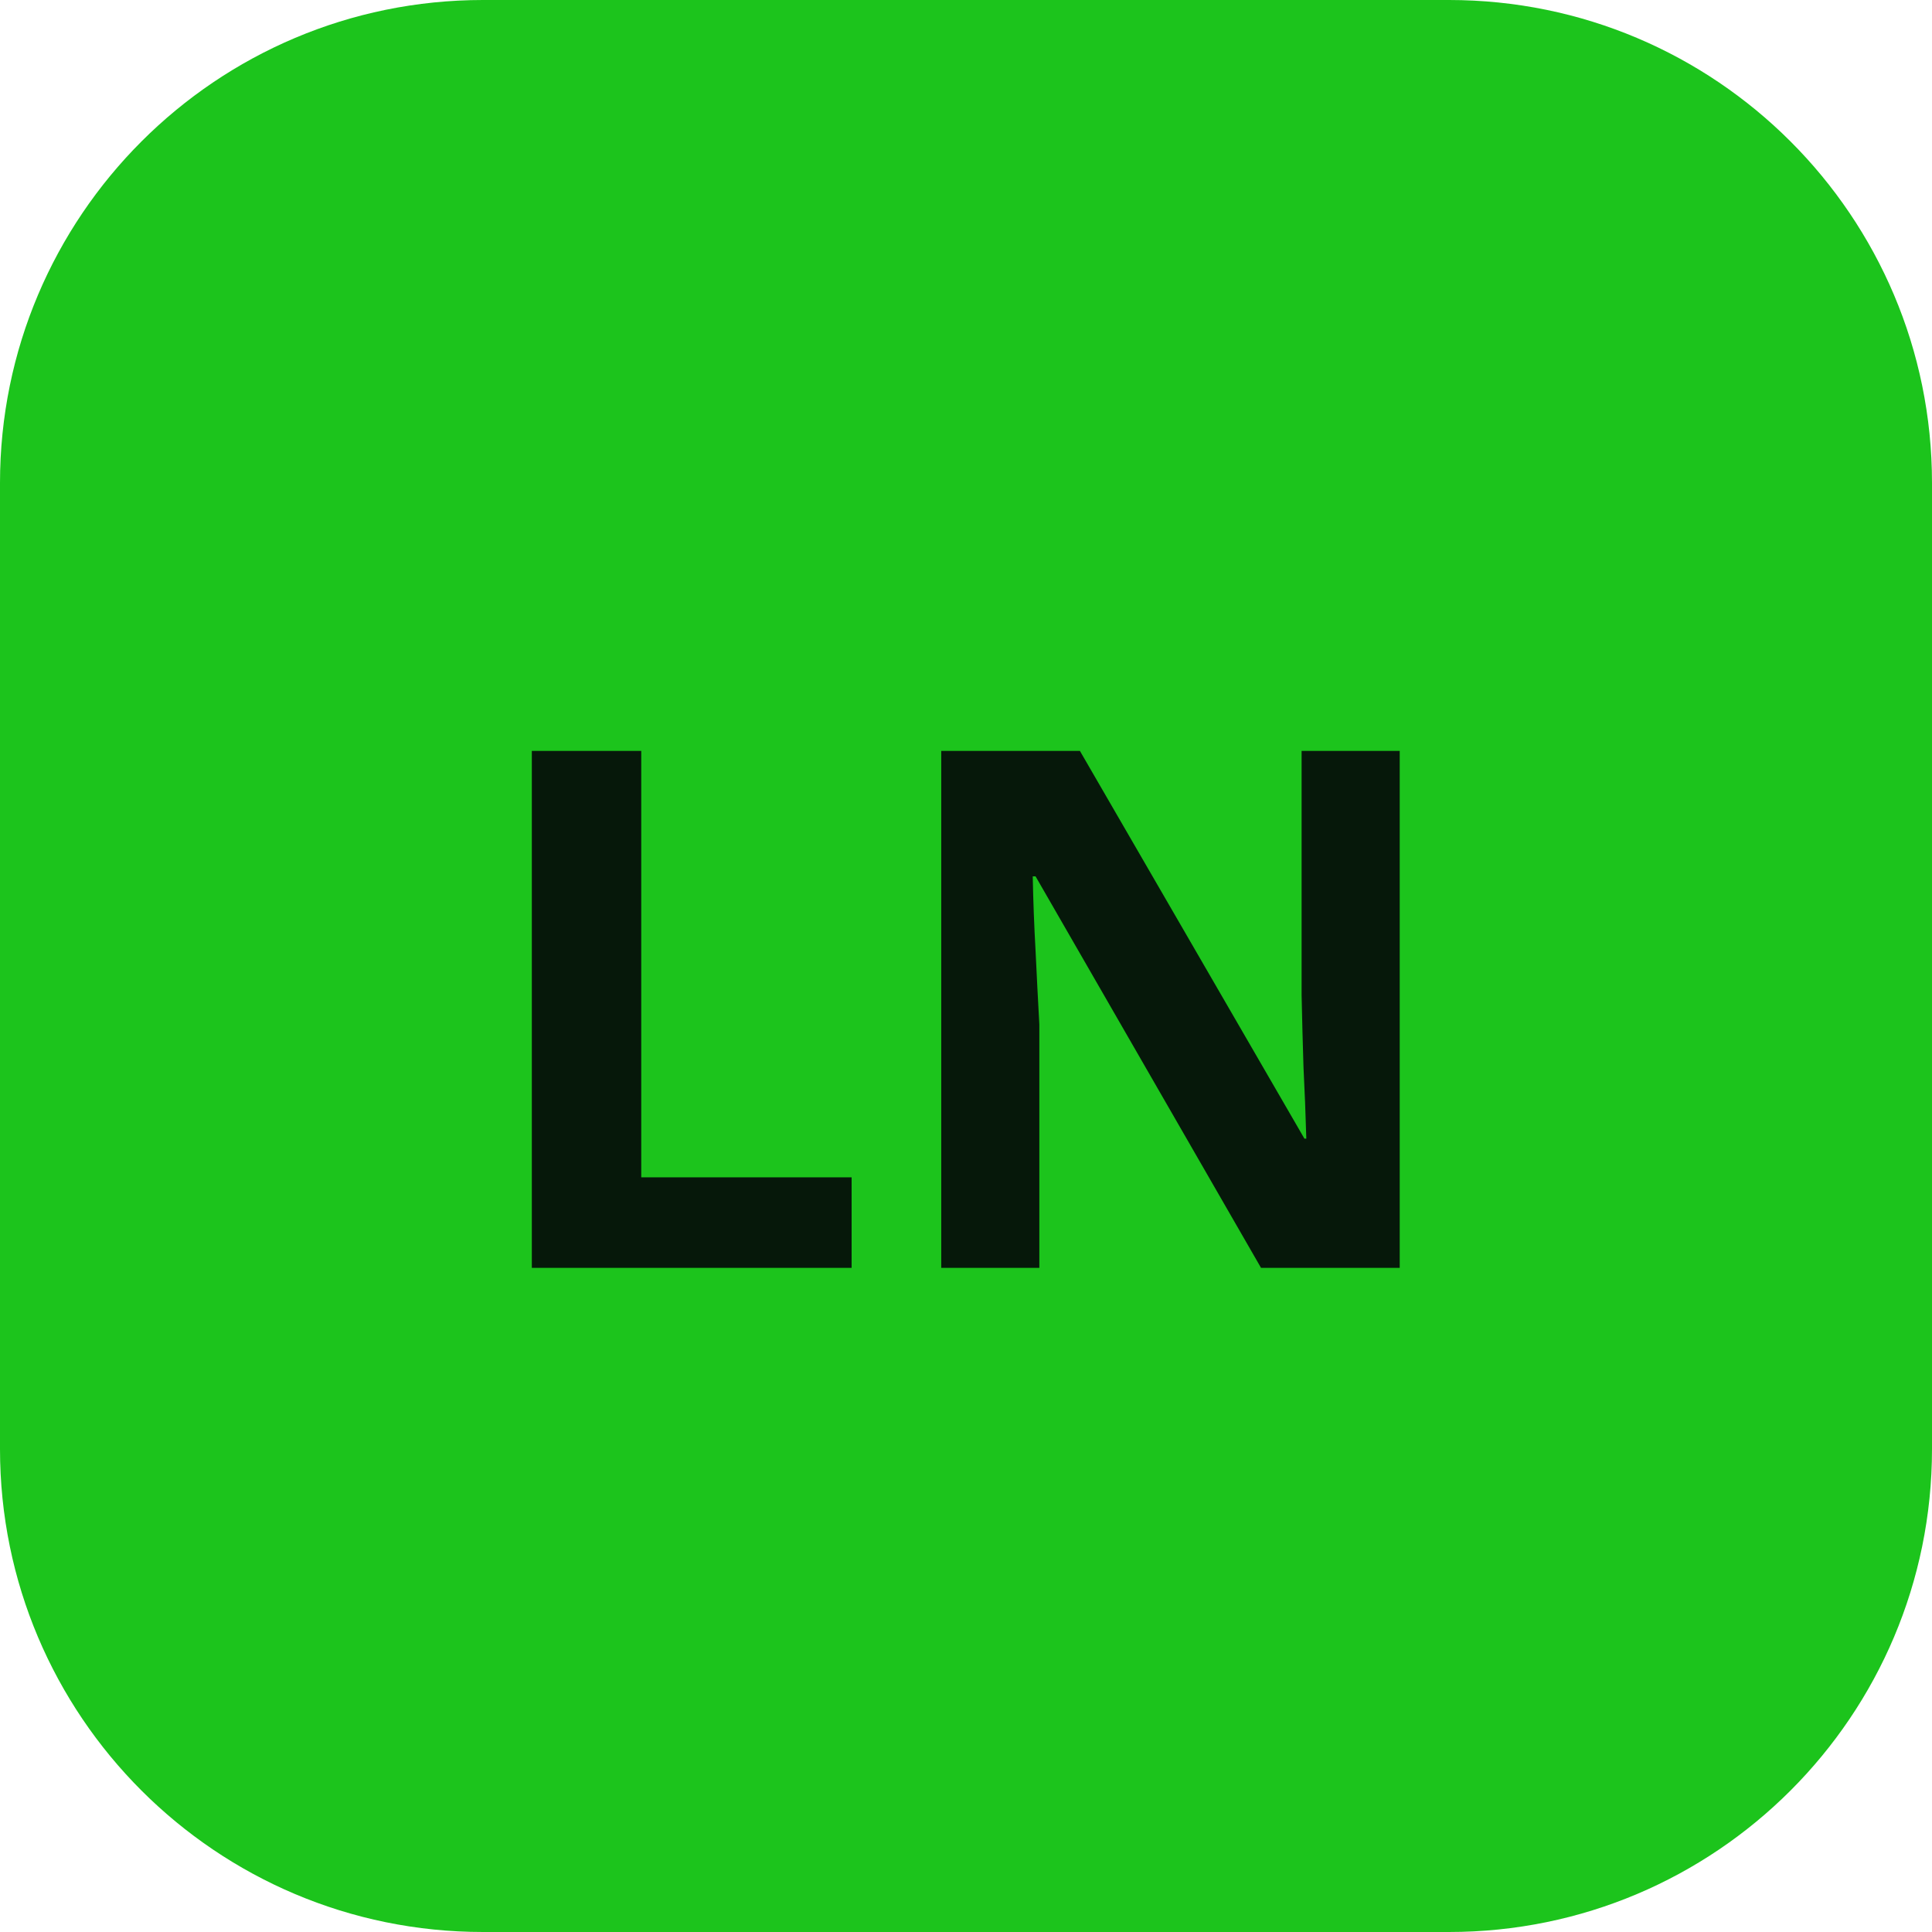
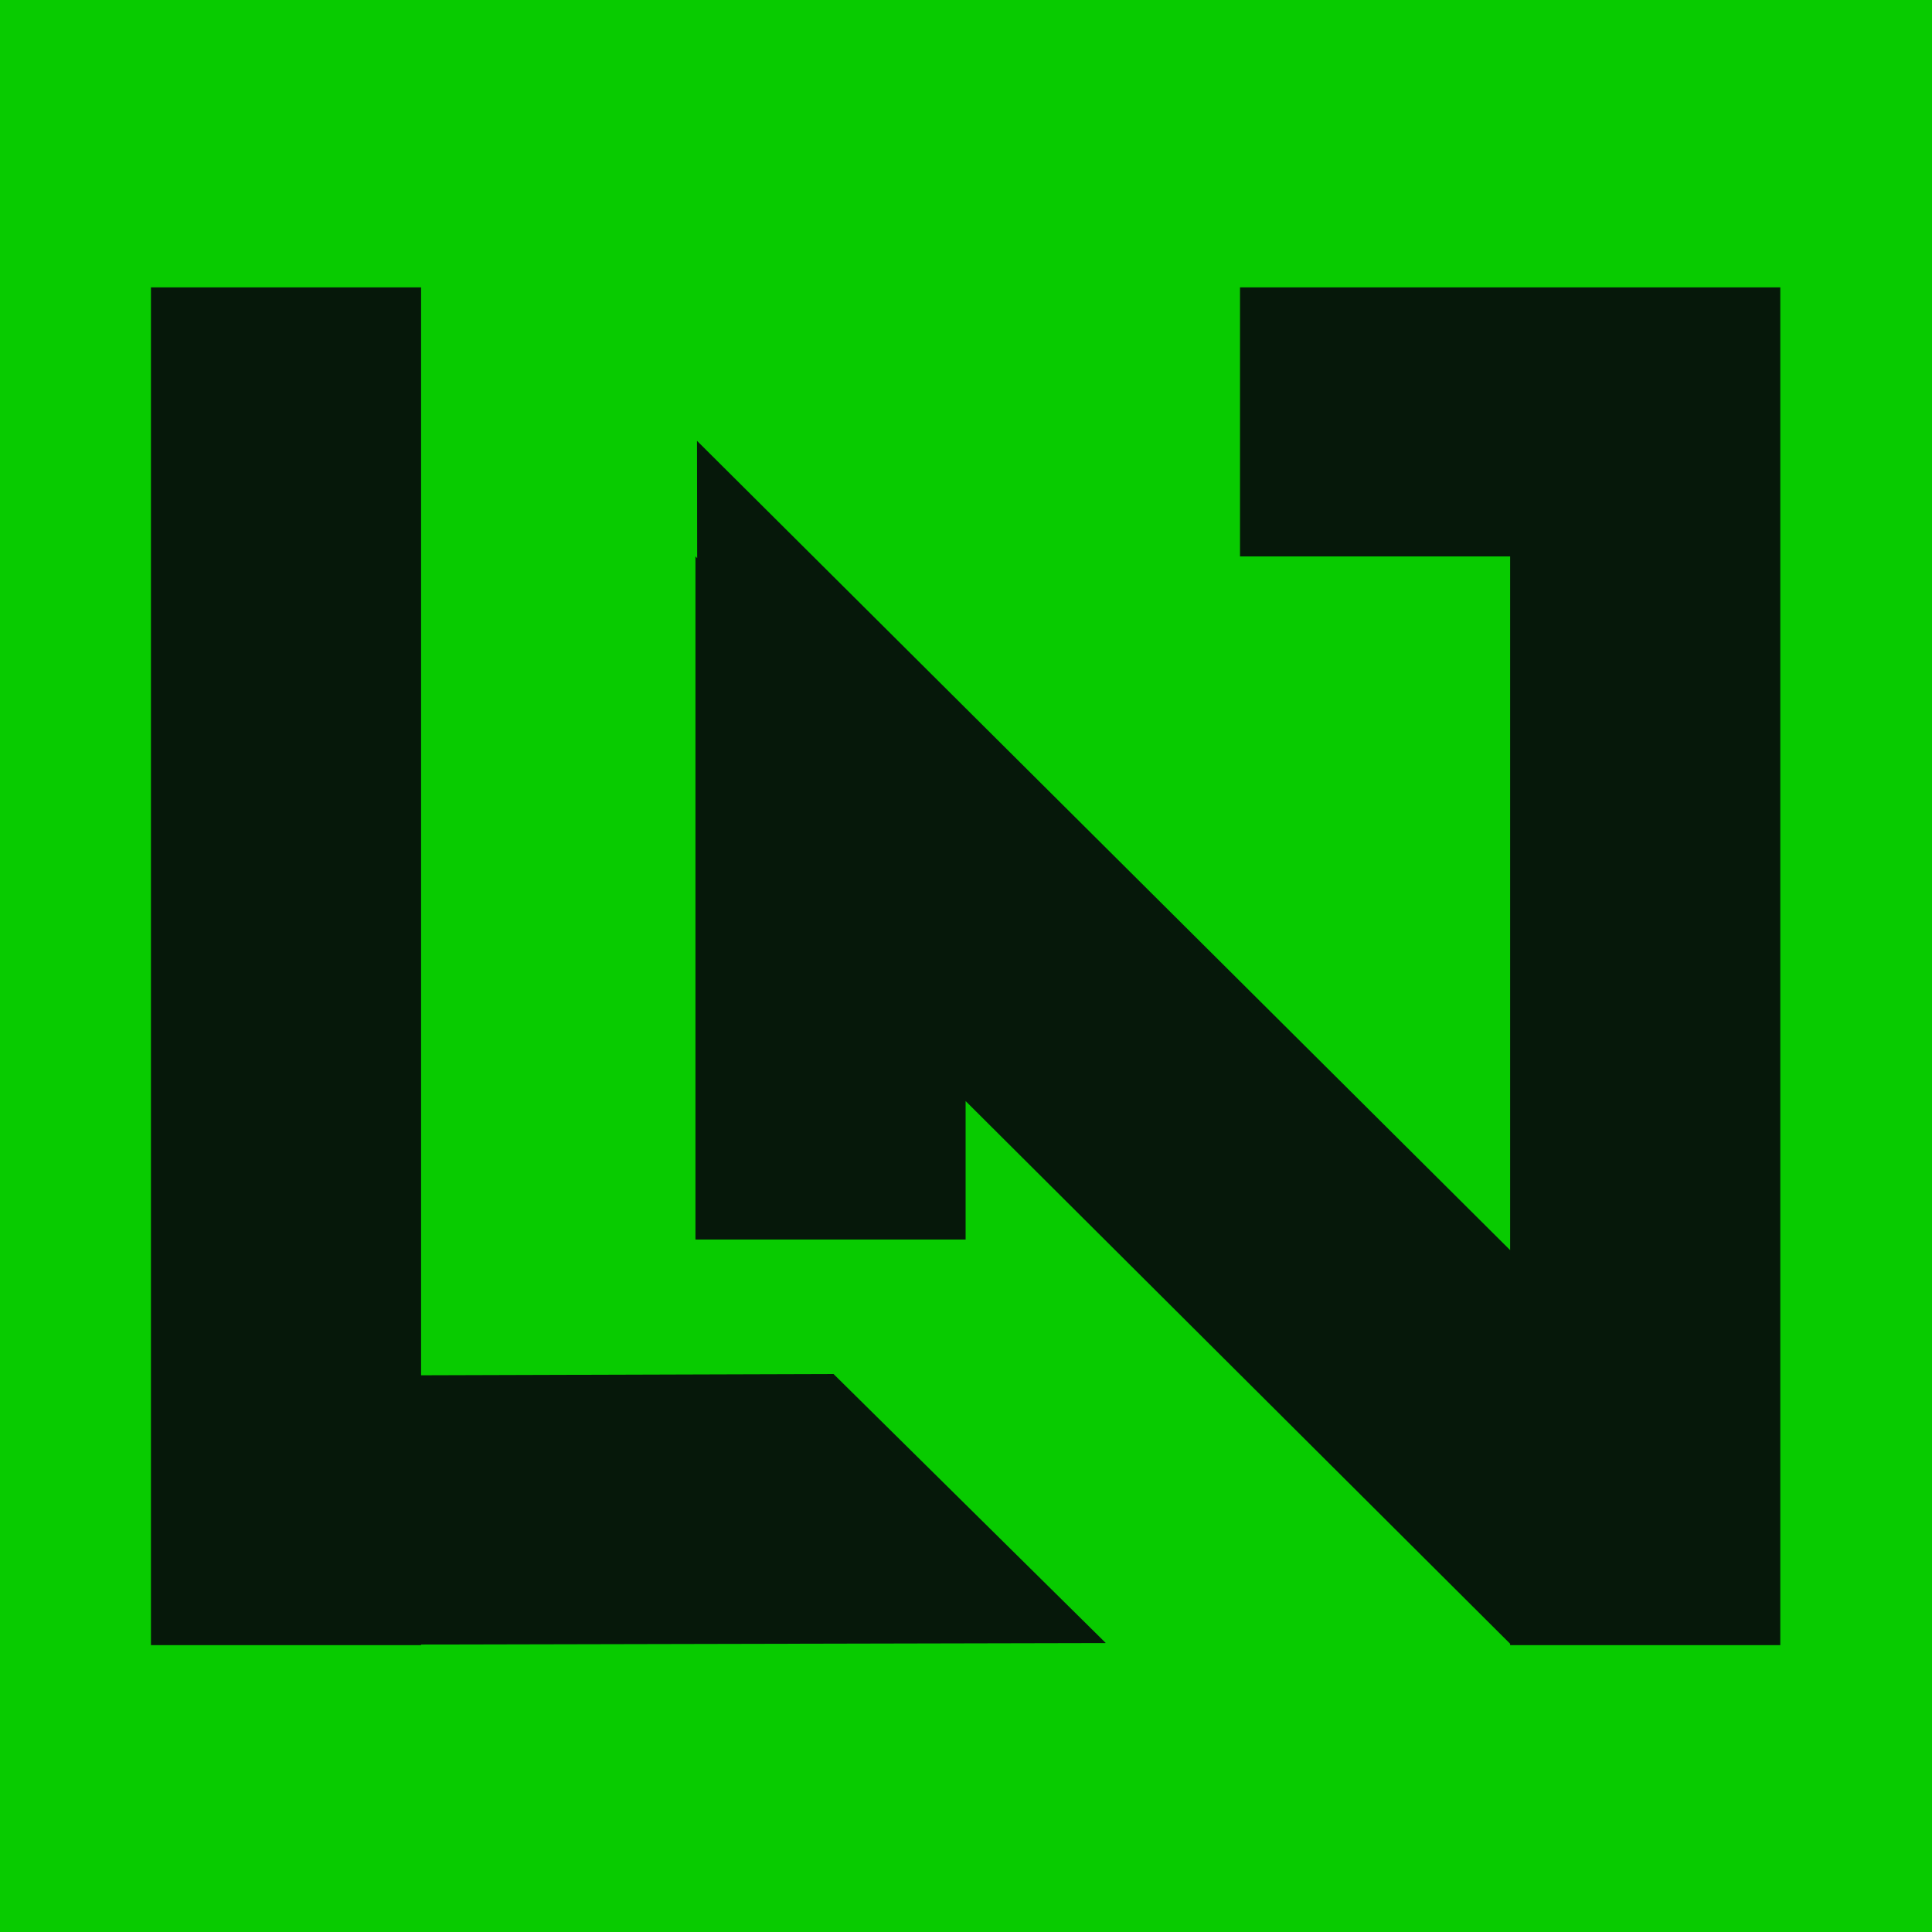
<svg xmlns="http://www.w3.org/2000/svg" viewBox="0 0 32 32">
-   <rect width="32" height="32" rx="8" fill="#1cc41c" />
-   <text x="16" y="21" text-anchor="middle" font-family="ui-sans-serif,system-ui,sans-serif" font-size="12" font-weight="800" fill="#06180a">LN</text>
+   <rect width="32" height="32" fill="#08CB00" />
+   <g transform="translate(2.5 4.76) scale(0.06)">
+     <path fill="#06180a" transform="translate(-735 -353)" d="M1184.79 427.267H1184.79V727.815H1110.62L1110.6 727.822L1110.59 727.815H1110.21V727.431L959.893 577.613V615.835H885.316V427.267L885.788 427.748L885.742 395.355L1110.21 618.772V427.267H1035.64V353H1184.79V427.267ZM809.576 653.317L923.437 652.968L998.596 727.234L809.576 727.649V727.815H735V353.001H809.576V653.317Z" />
+   </g>
</svg>
